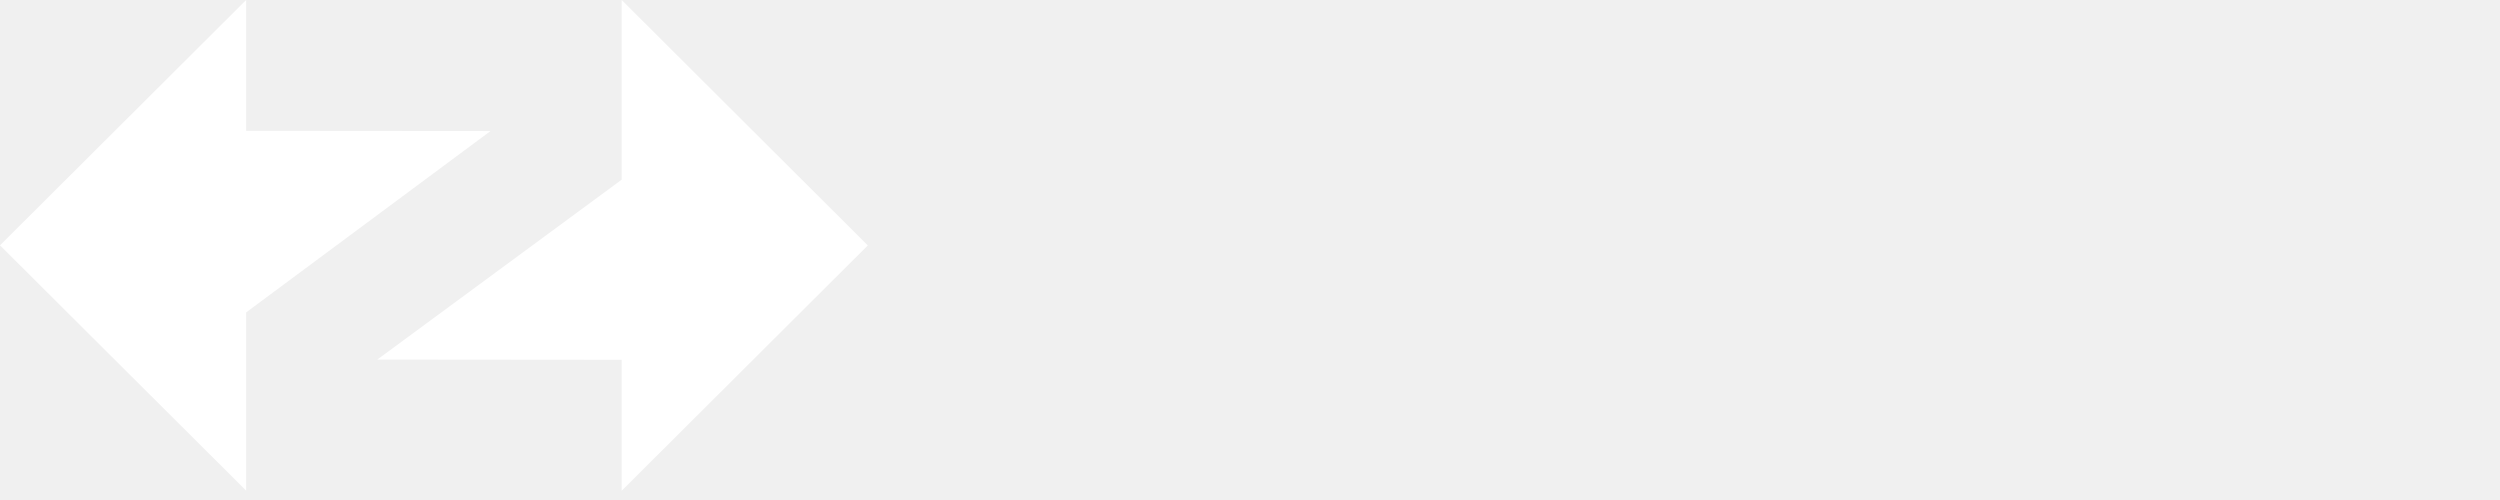
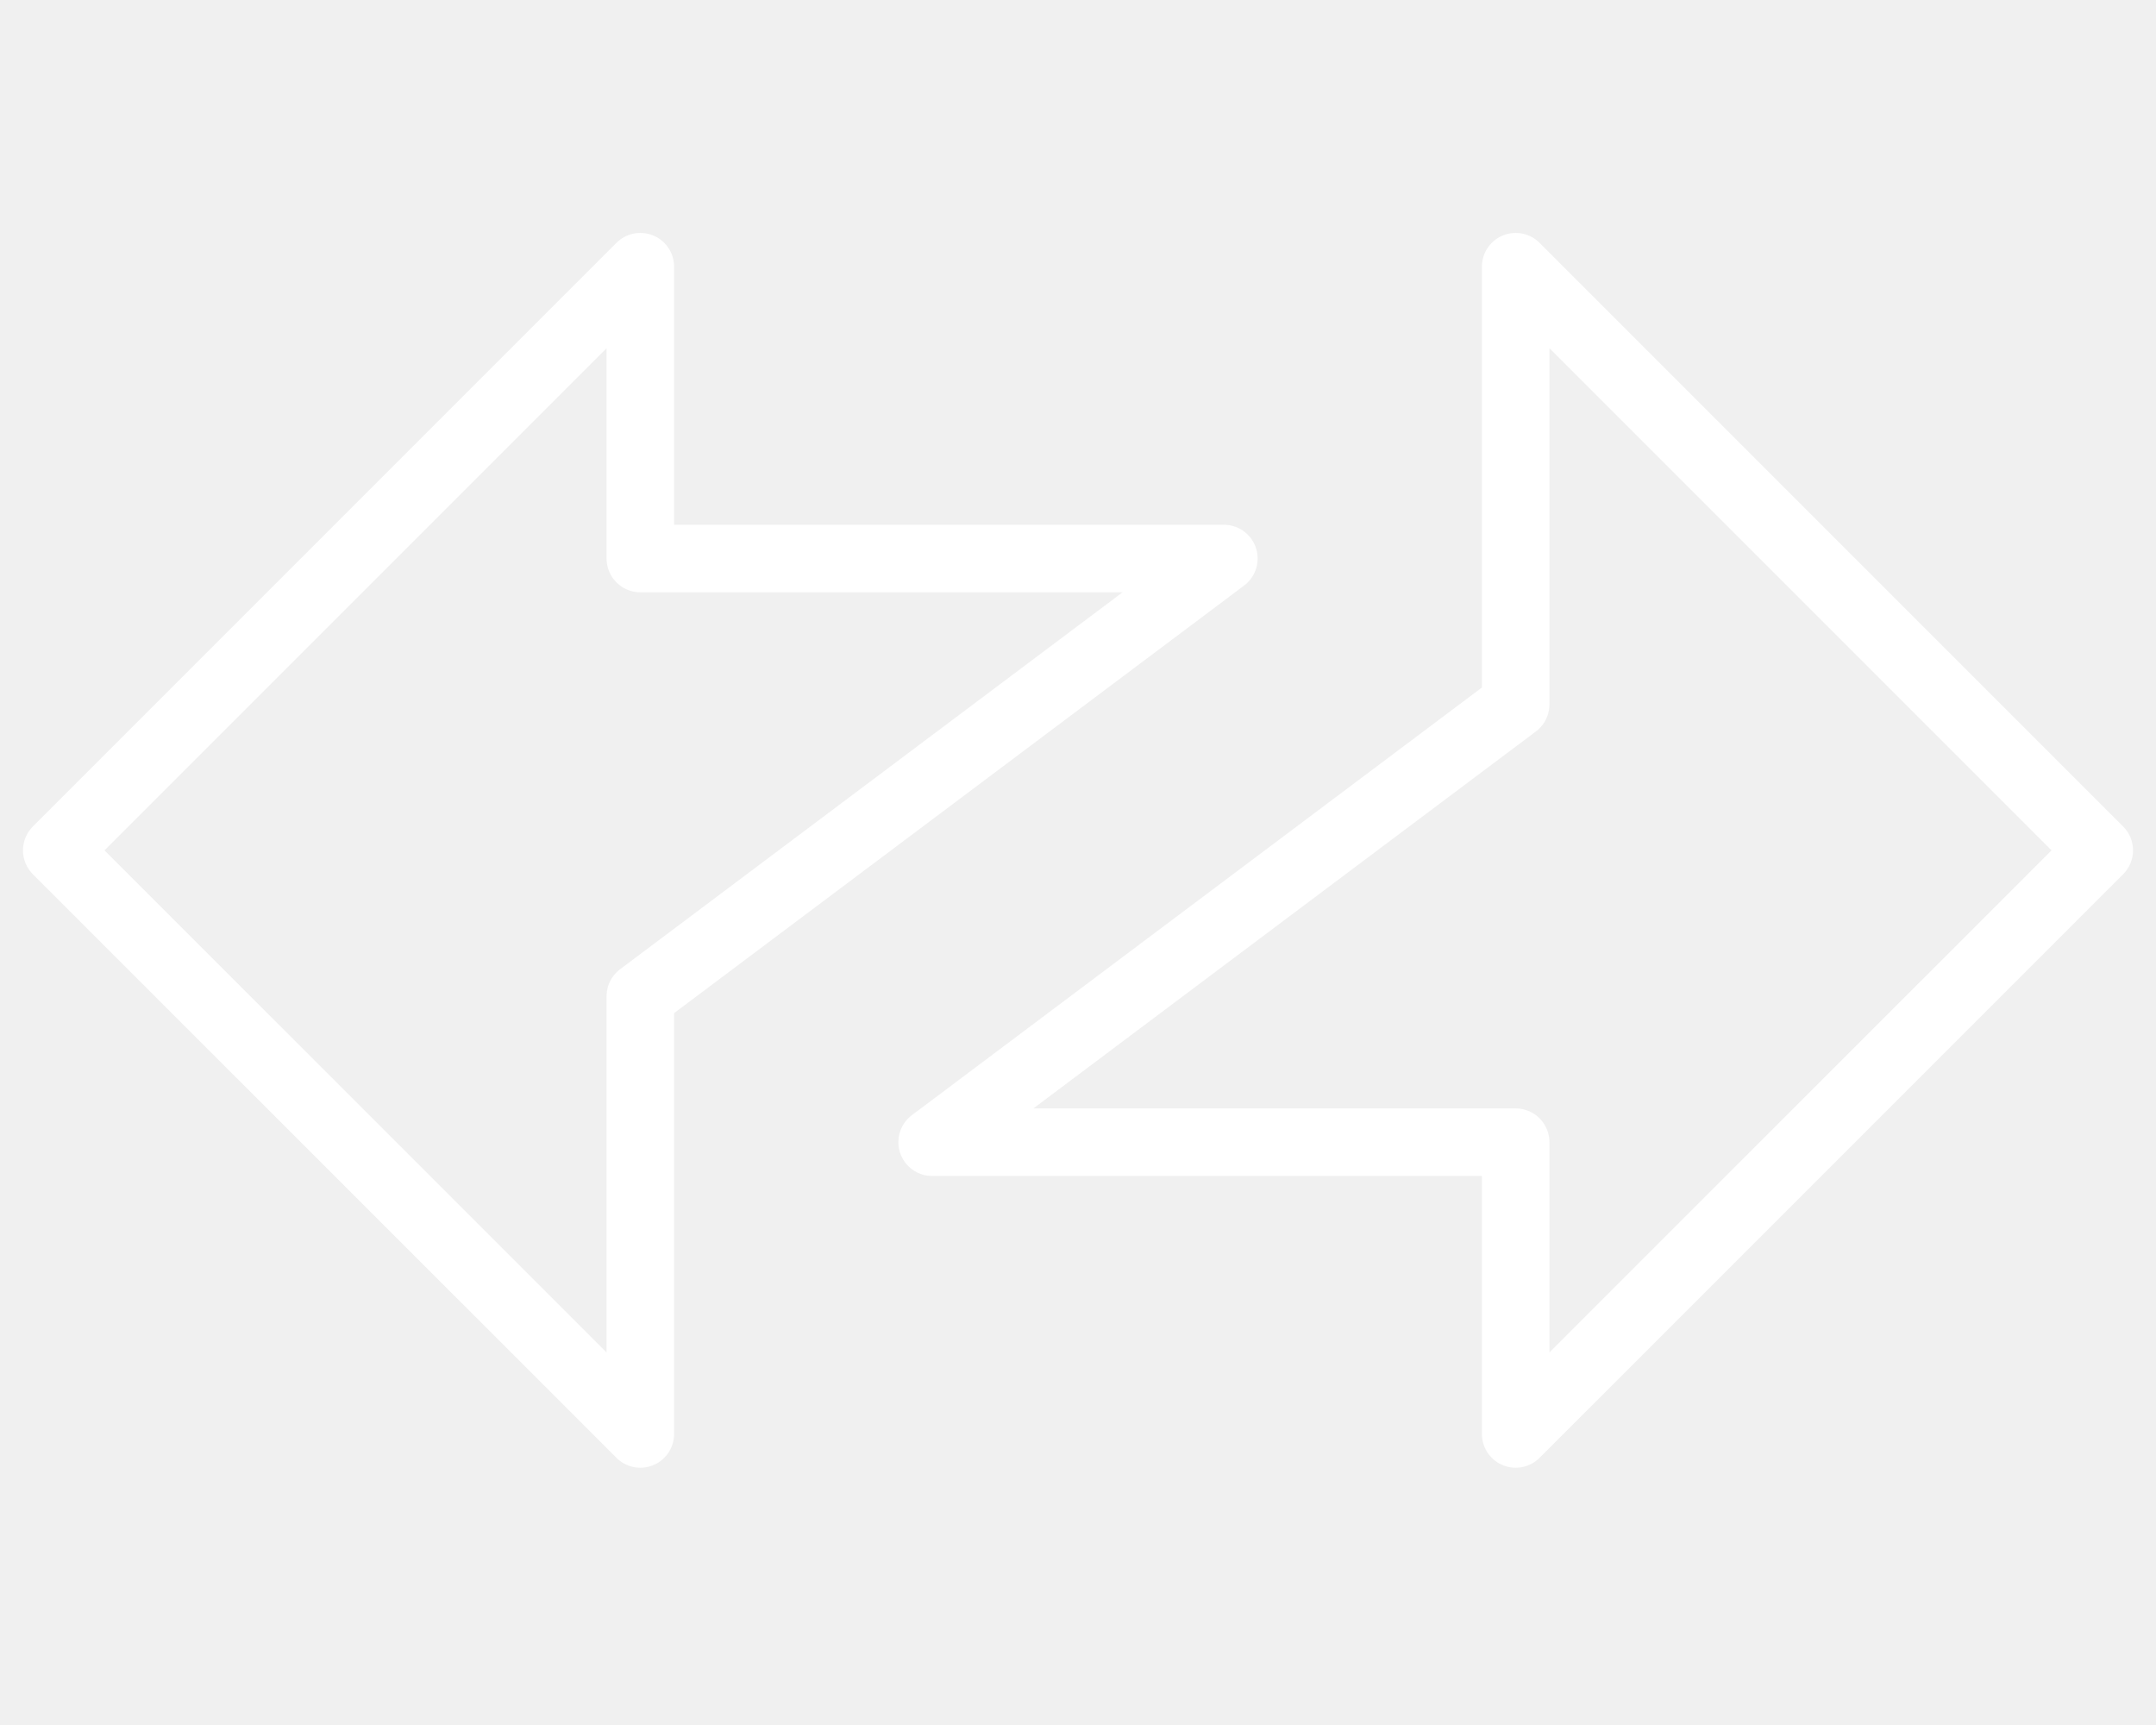
- <svg xmlns="http://www.w3.org/2000/svg" viewBox="0 0 125 25" fill="none">
-   <mask id="mask0_104_1045" style="mask-type:luminance" maskUnits="userSpaceOnUse" x="0" y="0" width="125" height="25">
-     <path d="M125 0H0V25H125V0Z" fill="white" />
-   </mask>
-   <g mask="url(#mask0_104_1045)">
-     <path fill-rule="evenodd" clip-rule="evenodd" d="M43.391 12.271L31.084 0V8.984L18.865 17.979L31.084 17.99V24.537L43.391 12.271Z" fill="white" />
-     <path fill-rule="evenodd" clip-rule="evenodd" d="M0 12.266L12.307 24.531V15.62L24.526 6.552L12.307 6.542V0L0 12.266Z" fill="white" />
-   </g>
+ <svg xmlns="http://www.w3.org/2000/svg" width="25" height="20" viewBox="0 0 38 23" fill="none">
+   <path d="M11.286 1L1 11.286L11.286 21.571V13.857L21.571 6.143H11.286V1Z" stroke="white" stroke-width="1.19" stroke-linejoin="round" />
+   <path d="M37 11.286L26.714 1V8.714L16.429 16.429H26.714V21.571L37 11.286Z" stroke="white" stroke-width="1.19" stroke-linejoin="round" />
</svg>
